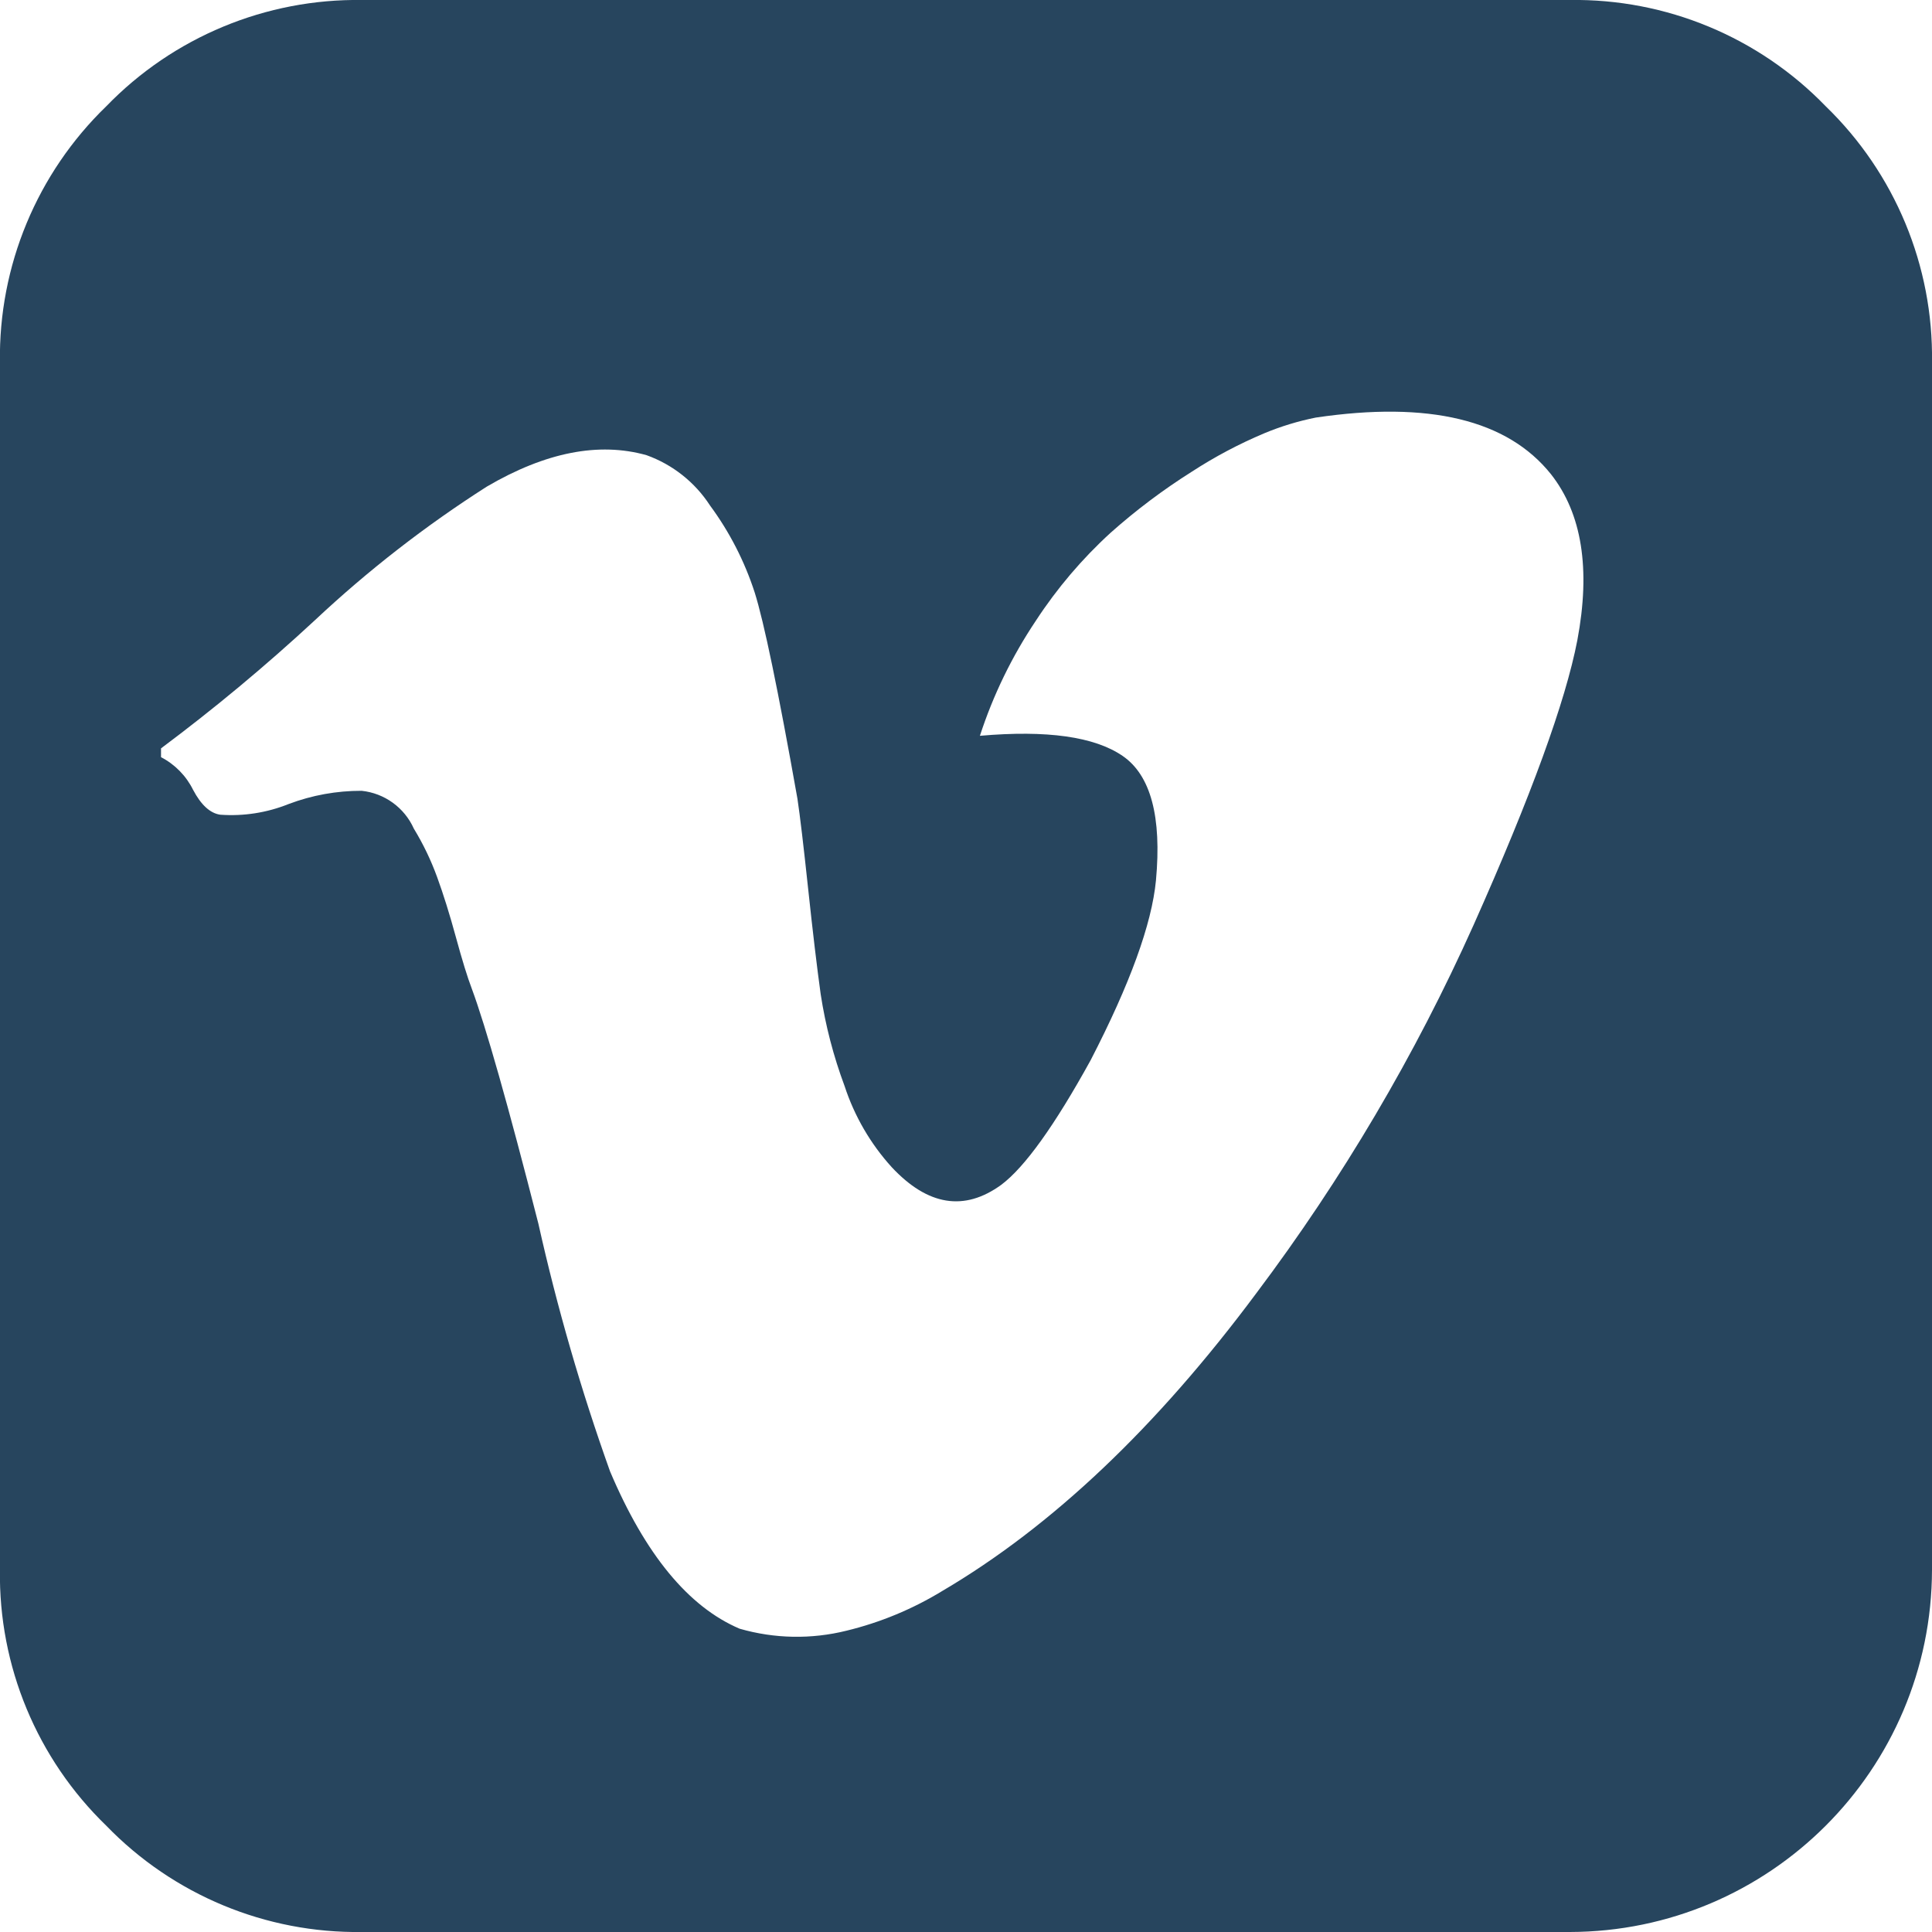
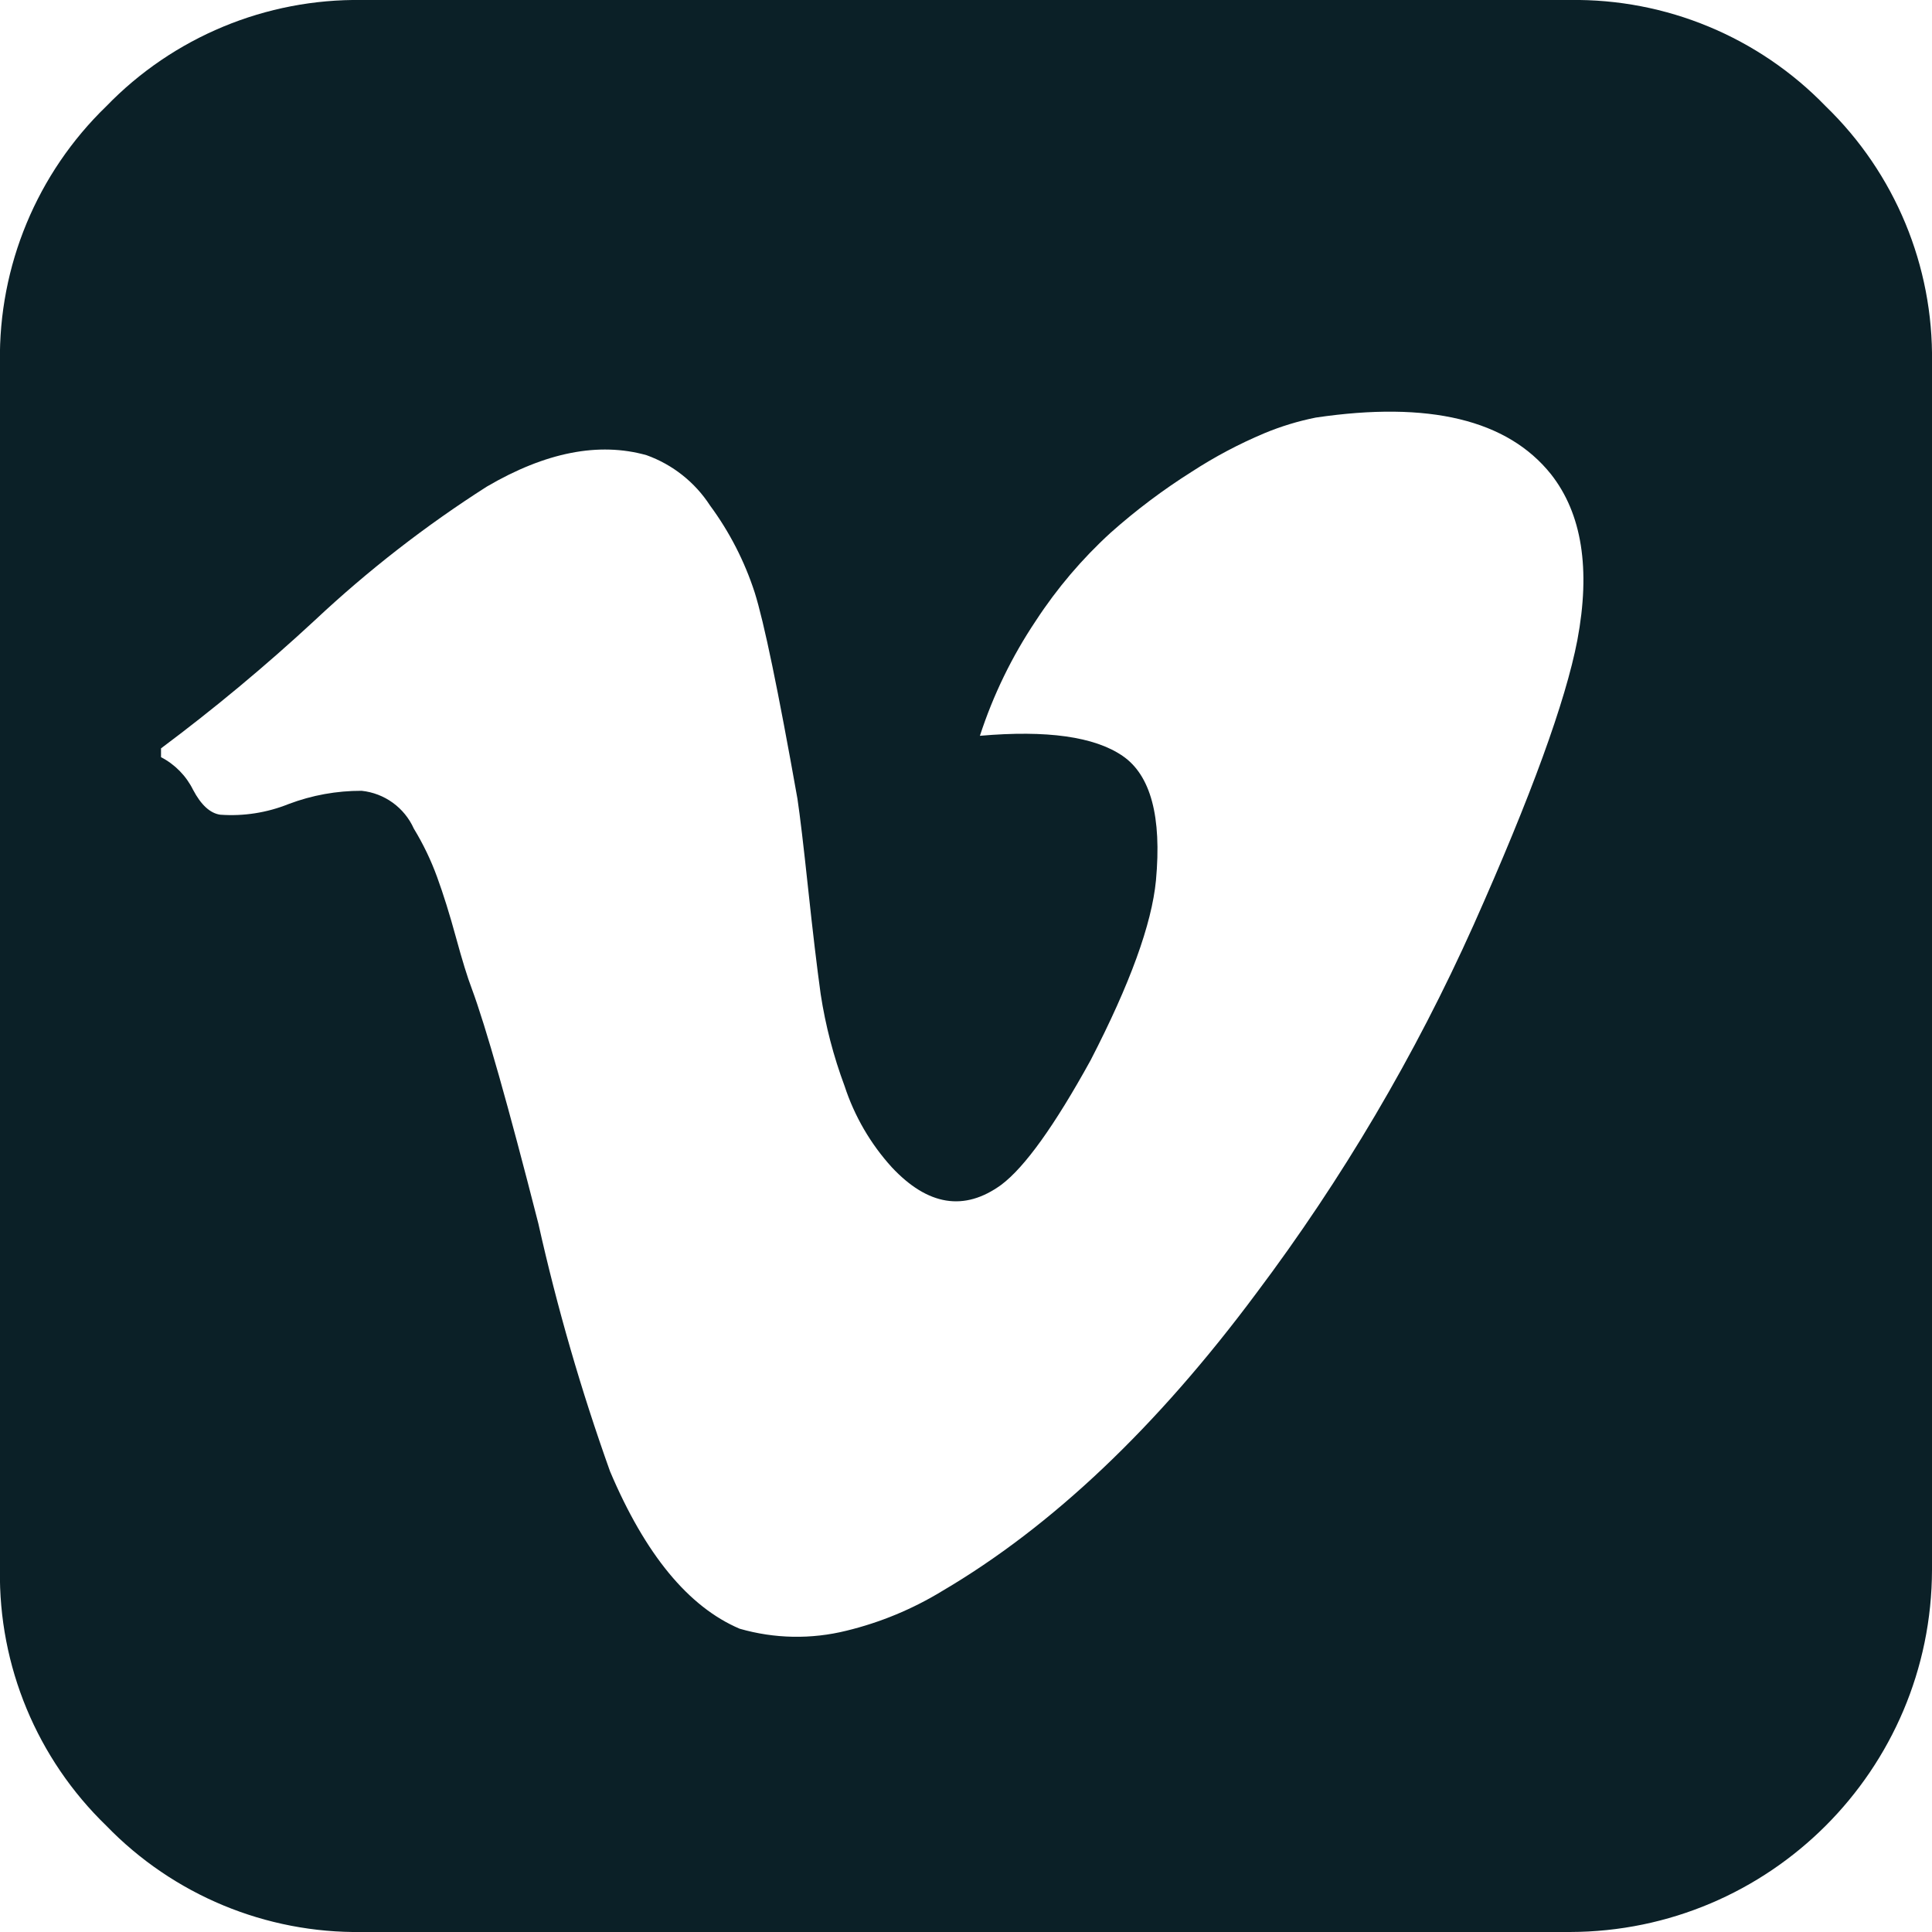
<svg xmlns="http://www.w3.org/2000/svg" width="97.02" height="97.02" viewBox="0 0 97.02 97.02">
  <g id="vimeo" transform="translate(-0.003)">
-     <path id="Path_139" data-name="Path 139" d="M91.686,5.337A17.519,17.519,0,0,0,78.833,0H18.194A17.525,17.525,0,0,0,5.34,5.337,17.524,17.524,0,0,0,0,18.191V78.828A17.525,17.525,0,0,0,5.34,91.682,17.523,17.523,0,0,0,18.194,97.02H78.832A18.224,18.224,0,0,0,97.023,78.828V18.191A17.525,17.525,0,0,0,91.686,5.337ZM79.213,32.15Q78.326,36.761,74,46.456A96.323,96.323,0,0,1,63.1,64.932Q55.586,75.037,47.313,79.9a16.873,16.873,0,0,1-4.8,1.989,10.341,10.341,0,0,1-5.369-.1q-3.854-1.642-6.506-7.9a104.9,104.9,0,0,1-3.6-12.444q-2.273-8.906-3.348-11.811-.315-.822-.789-2.558t-.947-3.032a13.594,13.594,0,0,0-1.169-2.432,3.245,3.245,0,0,0-2.621-1.9,10.275,10.275,0,0,0-3.663.663,7.721,7.721,0,0,1-3.442.537Q10.3,40.8,9.7,39.665a3.693,3.693,0,0,0-1.611-1.642v-.442a94.748,94.748,0,0,0,7.737-6.444,59.054,59.054,0,0,1,8.622-6.7q4.422-2.59,8.022-1.579a6.36,6.36,0,0,1,3.189,2.527A15.311,15.311,0,0,1,37.9,29.748q.7,2.21,2.148,10.359.19,1.263.537,4.516t.631,5.306a23.314,23.314,0,0,0,1.2,4.61,11.291,11.291,0,0,0,2.368,4.075q2.717,2.905,5.5.884,1.769-1.326,4.485-6.252,2.968-5.746,3.283-9.032.443-4.8-1.673-6.253t-7.168-1.011a23.374,23.374,0,0,1,2.81-5.779,23,23,0,0,1,3.758-4.421,31,31,0,0,1,4.075-3.064,23.2,23.2,0,0,1,3.633-1.926,13.753,13.753,0,0,1,2.589-.79q8.526-1.263,11.812,2.842Q80.223,26.78,79.213,32.15Z" fill="#27455e" />
+     <path id="Path_139" data-name="Path 139" d="M91.686,5.337A17.519,17.519,0,0,0,78.833,0H18.194A17.525,17.525,0,0,0,5.34,5.337,17.524,17.524,0,0,0,0,18.191V78.828A17.525,17.525,0,0,0,5.34,91.682,17.523,17.523,0,0,0,18.194,97.02H78.832A18.224,18.224,0,0,0,97.023,78.828V18.191A17.525,17.525,0,0,0,91.686,5.337ZM79.213,32.15Q78.326,36.761,74,46.456A96.323,96.323,0,0,1,63.1,64.932Q55.586,75.037,47.313,79.9a16.873,16.873,0,0,1-4.8,1.989,10.341,10.341,0,0,1-5.369-.1q-3.854-1.642-6.506-7.9a104.9,104.9,0,0,1-3.6-12.444q-2.273-8.906-3.348-11.811-.315-.822-.789-2.558t-.947-3.032a13.594,13.594,0,0,0-1.169-2.432,3.245,3.245,0,0,0-2.621-1.9,10.275,10.275,0,0,0-3.663.663,7.721,7.721,0,0,1-3.442.537Q10.3,40.8,9.7,39.665a3.693,3.693,0,0,0-1.611-1.642v-.442a94.748,94.748,0,0,0,7.737-6.444,59.054,59.054,0,0,1,8.622-6.7q4.422-2.59,8.022-1.579a6.36,6.36,0,0,1,3.189,2.527A15.311,15.311,0,0,1,37.9,29.748q.7,2.21,2.148,10.359.19,1.263.537,4.516t.631,5.306a23.314,23.314,0,0,0,1.2,4.61,11.291,11.291,0,0,0,2.368,4.075q2.717,2.905,5.5.884,1.769-1.326,4.485-6.252,2.968-5.746,3.283-9.032.443-4.8-1.673-6.253t-7.168-1.011a23.374,23.374,0,0,1,2.81-5.779,23,23,0,0,1,3.758-4.421,31,31,0,0,1,4.075-3.064,23.2,23.2,0,0,1,3.633-1.926,13.753,13.753,0,0,1,2.589-.79q8.526-1.263,11.812,2.842Q80.223,26.78,79.213,32.15Z" fill="#0b2027" />
  </g>
</svg>
